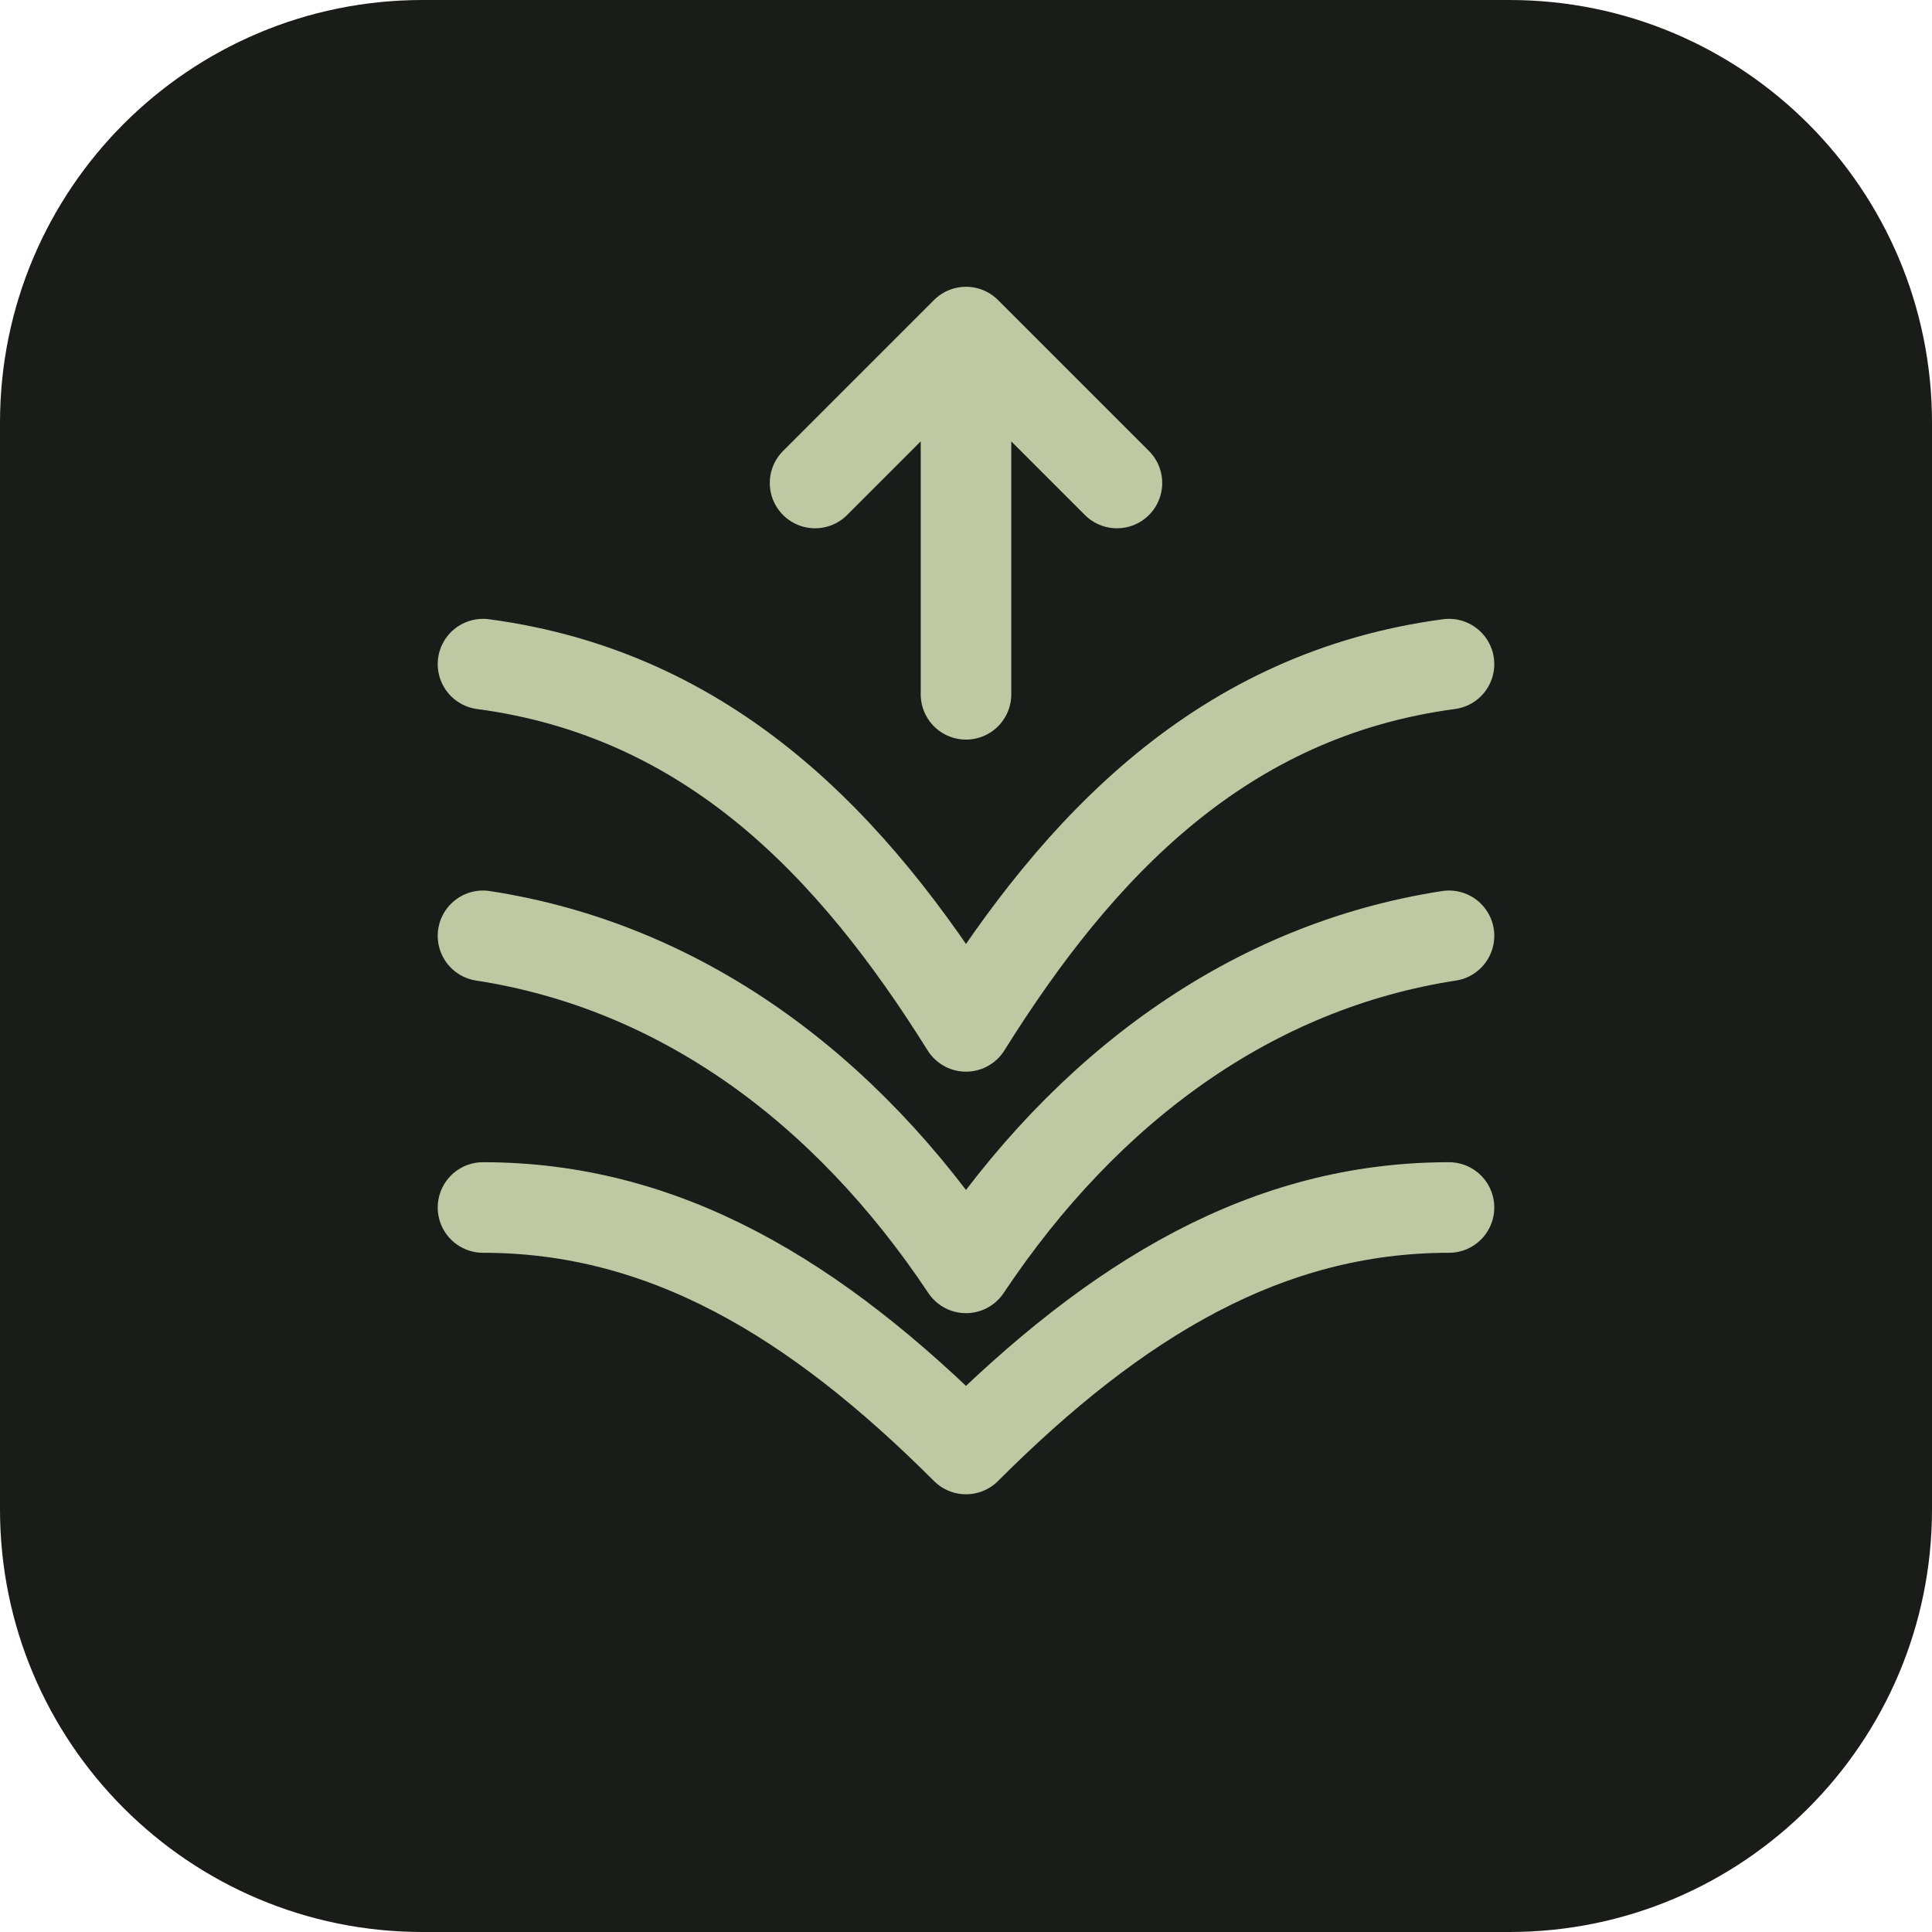
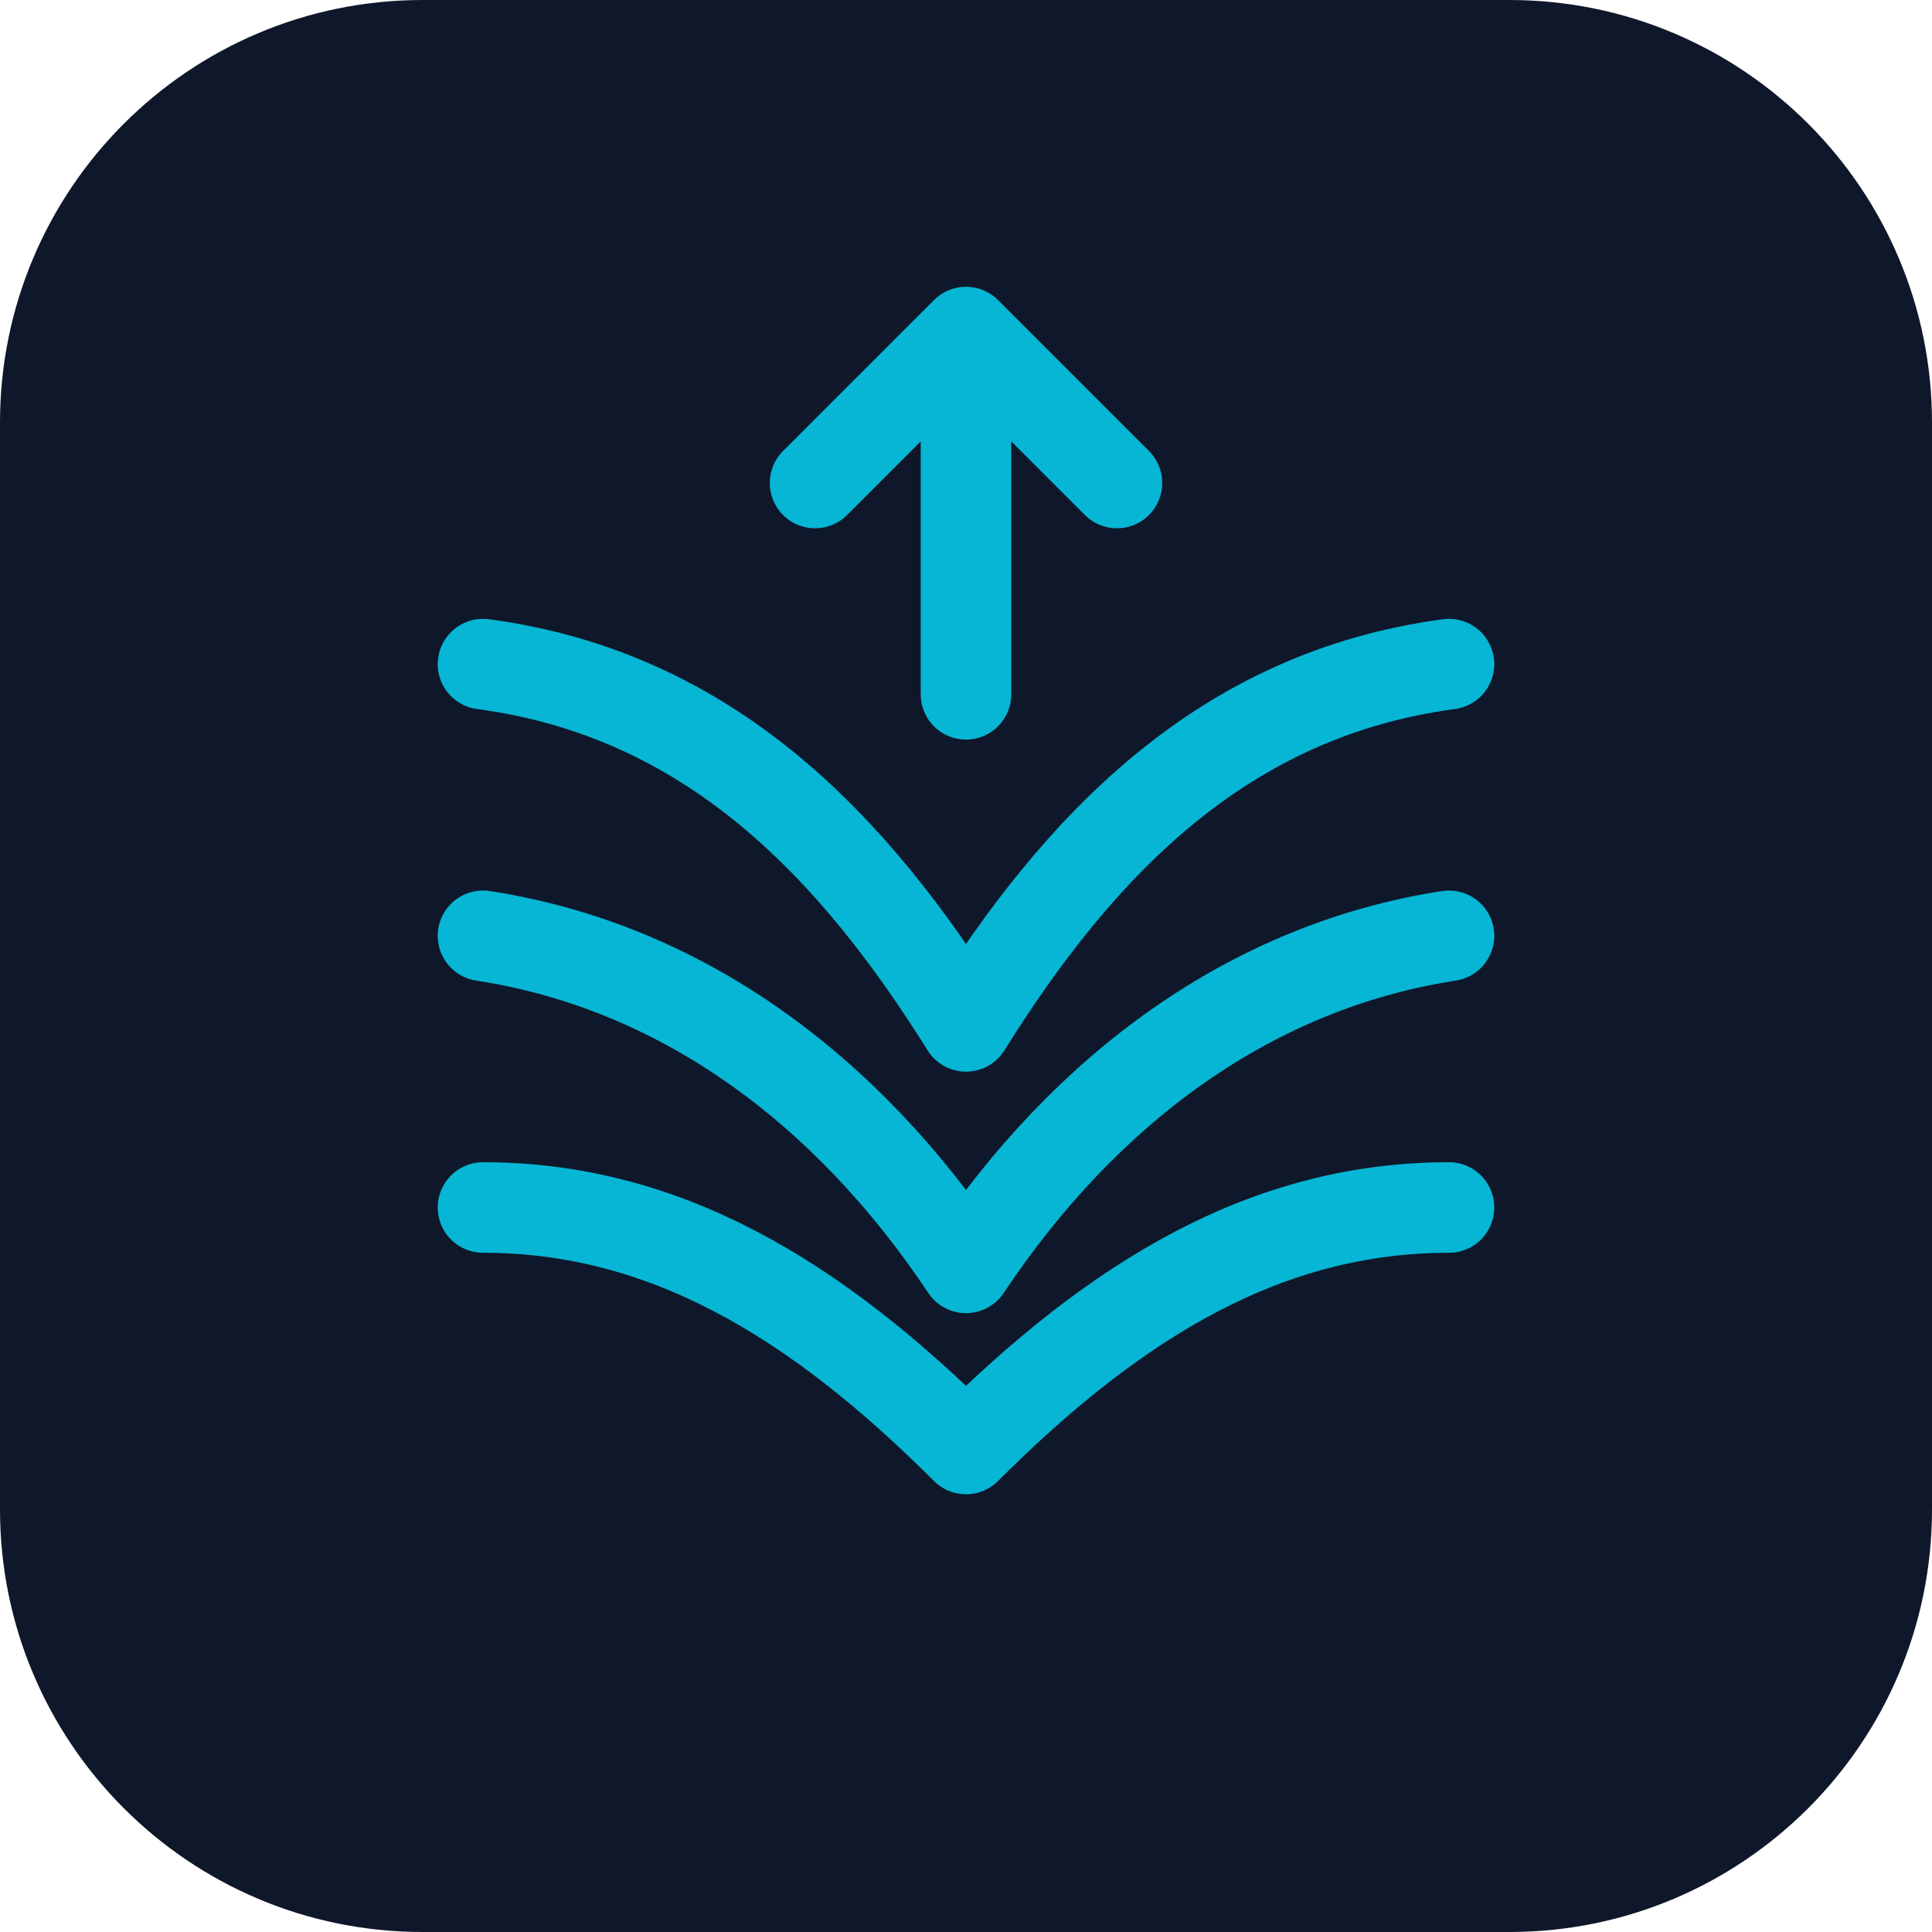
<svg xmlns="http://www.w3.org/2000/svg" viewBox="0 0 512 512">
-   <rect width="512" height="512" rx="112" fill="#191c18" />
-   <g fill="none" stroke="#bec9a3" stroke-width="24" stroke-linecap="round" stroke-linejoin="round">
+   <rect width="512" height="512" rx="112" fill="#0F172A" />
+   <g fill="none" stroke="#06B6D4" stroke-width="24" stroke-linecap="round" stroke-linejoin="round">
    <path d="M128 176c60 8 98 48 128 96 30-48 68-88 128-96M128 248c52 8 96 40 128 88 32-48 76-80 128-88M128 320c48 0 88 24 128 64 40-40 80-64 128-64M256 112v72m-40-56 40-40 40 40" />
  </g>
</svg>
